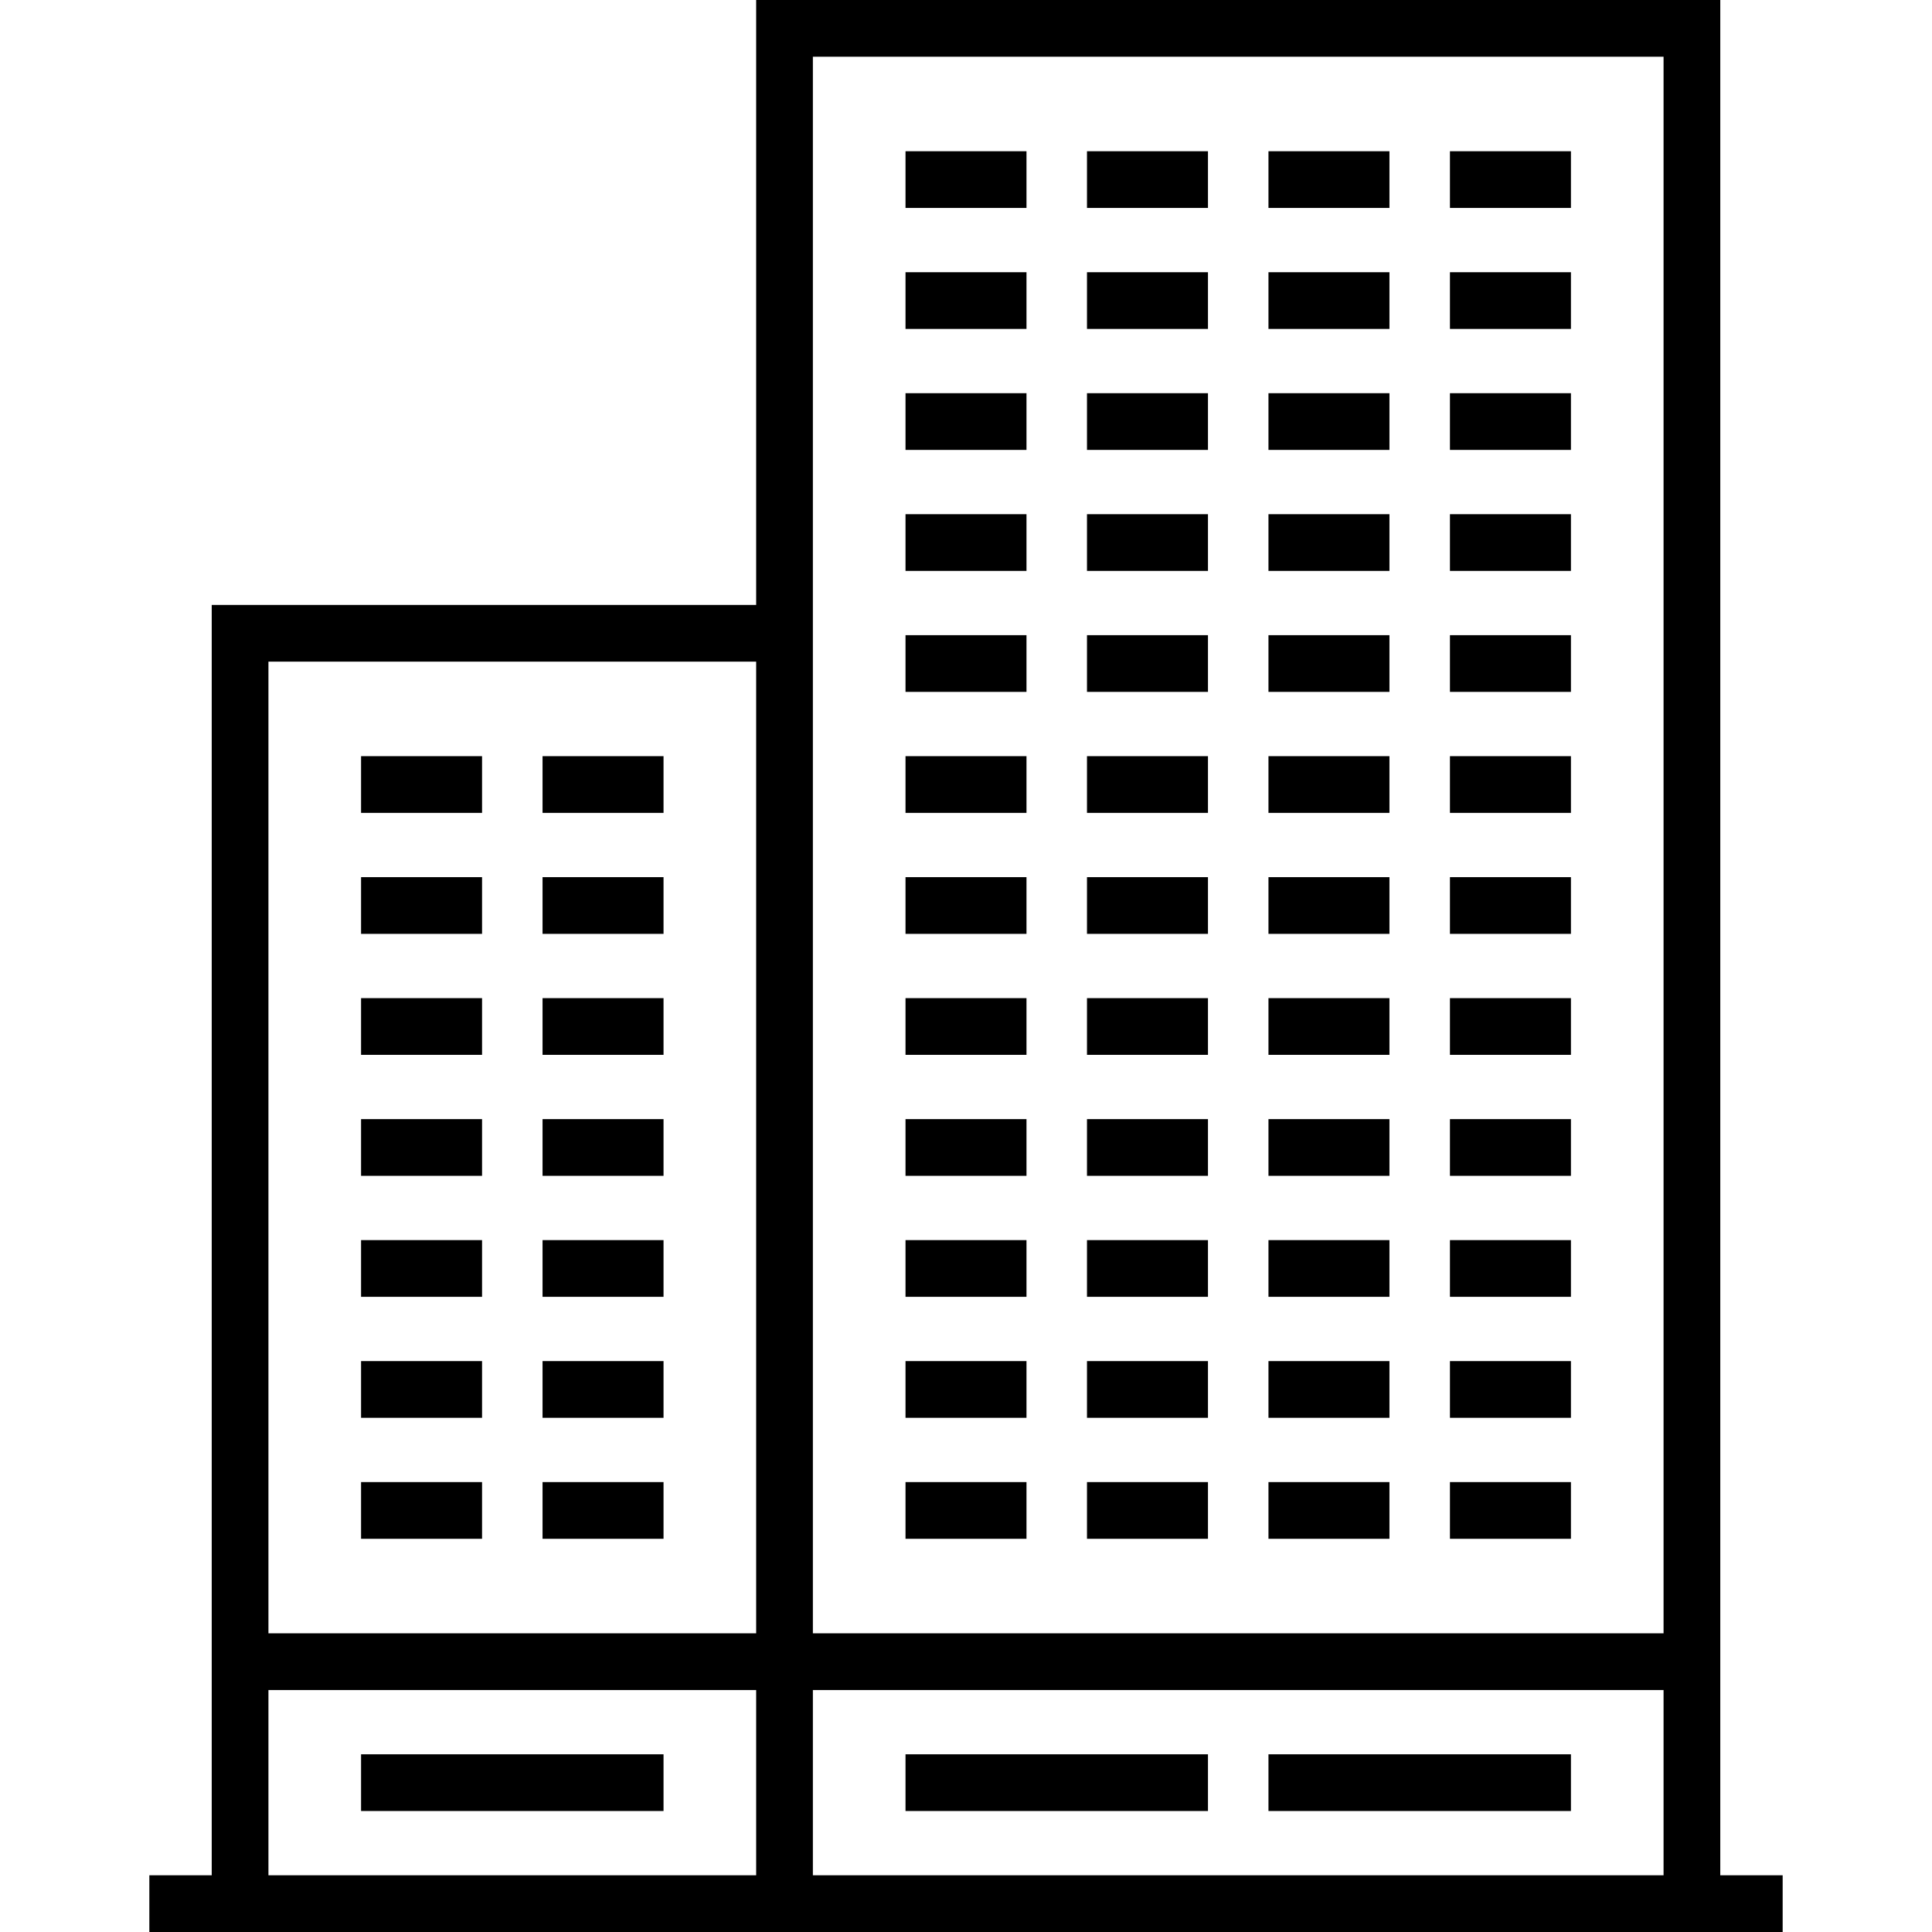
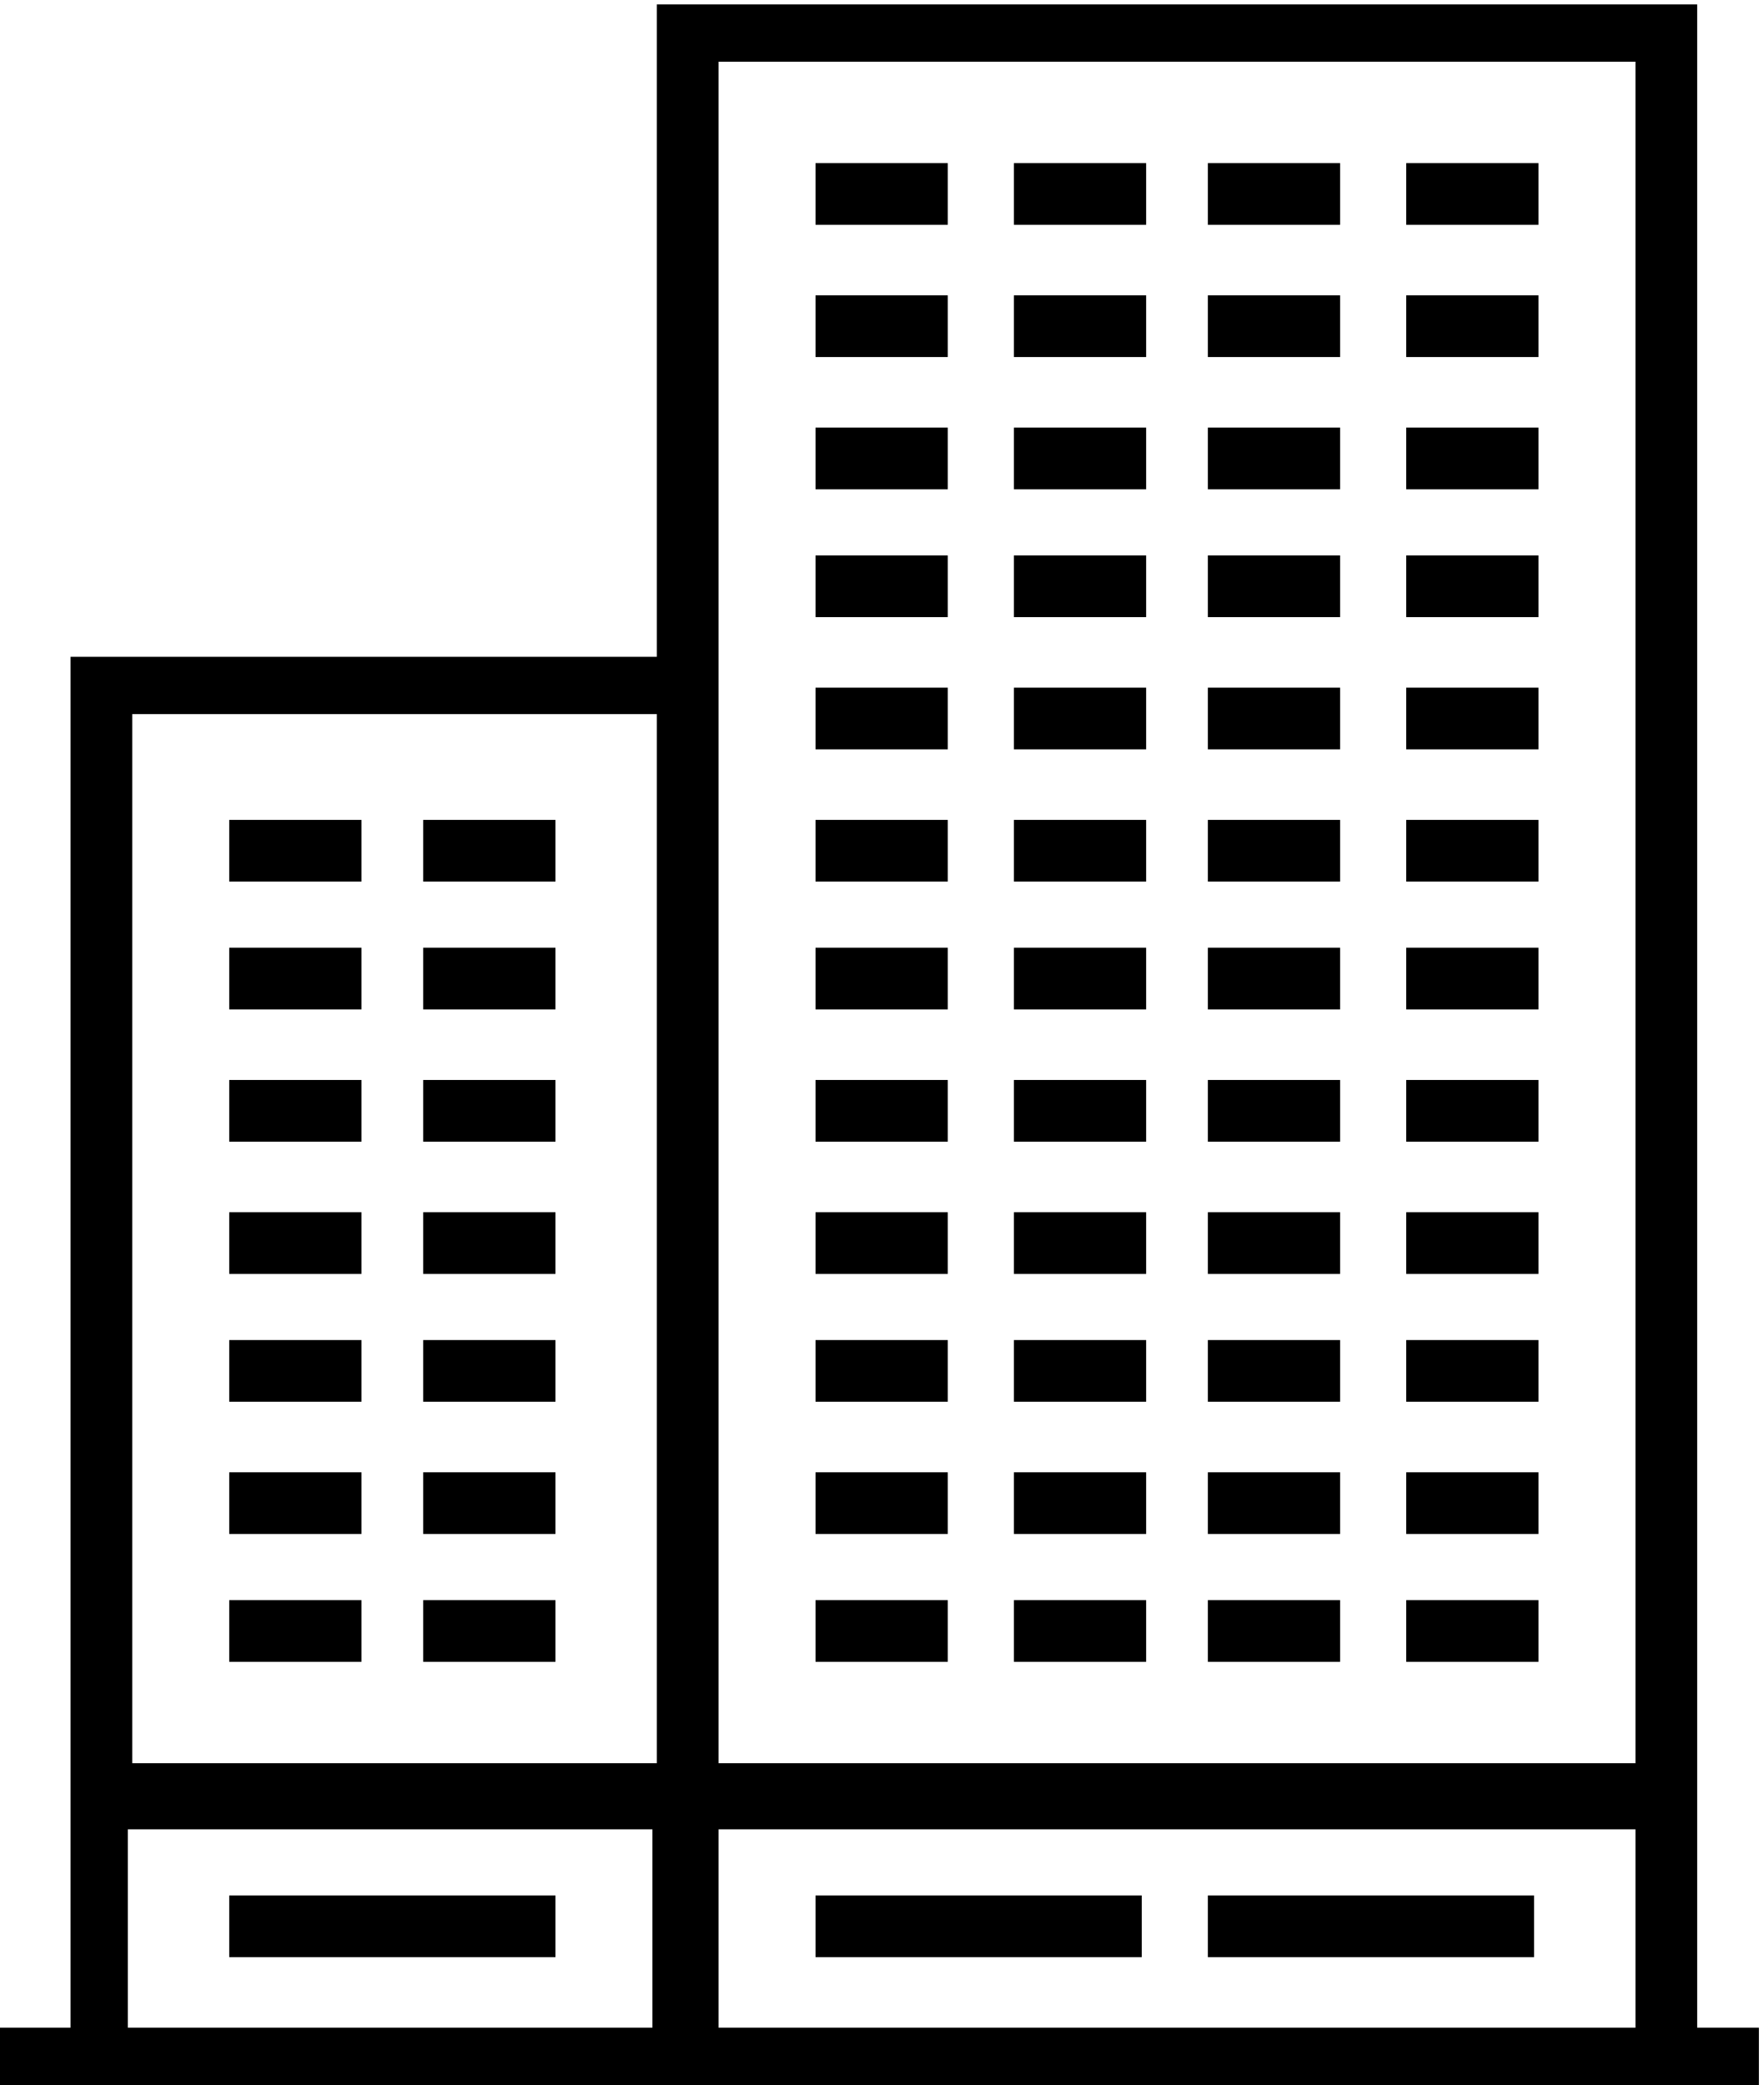
- <svg xmlns="http://www.w3.org/2000/svg" version="1.1" id="Capa_1" x="0px" y="0px" viewBox="0 0 511 511" style="enable-background:new 0 0 511 511;" xml:space="preserve">
+ <svg xmlns="http://www.w3.org/2000/svg" version="1.1" id="Capa_1" x="0px" y="0px" viewBox="300 216.3 40 47.3" enable-background="new 300 216.3 40 47.3" xml:space="preserve">
  <g>
-     <path d="M455,496V0H200v160H56v336H39.5v15H56h144h15h240h16.5v-15H455z M215,15h225v417H215V160V15z M200,175v257H71V175H200z    M71,496v-49h129v49H71z M215,496v-49h225v49H215z" />
-     <rect x="383.5" y="392" width="32" height="15" />
-     <rect x="335.5" y="392" width="32" height="15" />
-     <rect x="287.5" y="392" width="32" height="15" />
-     <rect x="239.5" y="392" width="32" height="15" />
-     <rect x="383.5" y="360" width="32" height="15" />
-     <rect x="335.5" y="360" width="32" height="15" />
-     <rect x="287.5" y="360" width="32" height="15" />
-     <rect x="239.5" y="360" width="32" height="15" />
-     <rect x="383.5" y="328" width="32" height="15" />
-     <rect x="335.5" y="328" width="32" height="15" />
-     <rect x="287.5" y="328" width="32" height="15" />
-     <rect x="239.5" y="328" width="32" height="15" />
-     <rect x="383.5" y="296" width="32" height="15" />
-     <rect x="335.5" y="296" width="32" height="15" />
-     <rect x="287.5" y="296" width="32" height="15" />
-     <rect x="239.5" y="296" width="32" height="15" />
-     <rect x="383.5" y="264" width="32" height="15" />
-     <rect x="335.5" y="264" width="32" height="15" />
-     <rect x="287.5" y="264" width="32" height="15" />
-     <rect x="239.5" y="264" width="32" height="15" />
-     <rect x="383.5" y="232" width="32" height="15" />
-     <rect x="335.5" y="232" width="32" height="15" />
-     <rect x="287.5" y="232" width="32" height="15" />
-     <rect x="239.5" y="232" width="32" height="15" />
-     <rect x="383.5" y="200" width="32" height="15" />
-     <rect x="335.5" y="200" width="32" height="15" />
-     <rect x="287.5" y="200" width="32" height="15" />
-     <rect x="239.5" y="200" width="32" height="15" />
-     <rect x="383.5" y="168" width="32" height="15" />
-     <rect x="335.5" y="168" width="32" height="15" />
-     <rect x="287.5" y="168" width="32" height="15" />
-     <rect x="239.5" y="168" width="32" height="15" />
-     <rect x="143.5" y="392" width="32" height="15" />
-     <rect x="95.5" y="392" width="32" height="15" />
-     <rect x="143.5" y="360" width="32" height="15" />
-     <rect x="95.5" y="360" width="32" height="15" />
-     <rect x="143.5" y="328" width="32" height="15" />
-     <rect x="95.5" y="328" width="32" height="15" />
-     <rect x="143.5" y="296" width="32" height="15" />
-     <rect x="95.5" y="296" width="32" height="15" />
-     <rect x="143.5" y="264" width="32" height="15" />
-     <rect x="95.5" y="264" width="32" height="15" />
-     <rect x="143.5" y="232" width="32" height="15" />
-     <rect x="95.5" y="232" width="32" height="15" />
-     <rect x="143.5" y="200" width="32" height="15" />
-     <rect x="95.5" y="200" width="32" height="15" />
-     <rect x="383.5" y="136" width="32" height="15" />
-     <rect x="335.5" y="136" width="32" height="15" />
-     <rect x="287.5" y="136" width="32" height="15" />
-     <rect x="239.5" y="136" width="32" height="15" />
-     <rect x="383.5" y="104" width="32" height="15" />
-     <rect x="335.5" y="104" width="32" height="15" />
-     <rect x="287.5" y="104" width="32" height="15" />
-     <rect x="239.5" y="104" width="32" height="15" />
-     <rect x="383.5" y="72" width="32" height="15" />
-     <rect x="335.5" y="72" width="32" height="15" />
-     <rect x="287.5" y="72" width="32" height="15" />
-     <rect x="239.5" y="72" width="32" height="15" />
-     <rect x="383.5" y="40" width="32" height="15" />
-     <rect x="335.5" y="40" width="32" height="15" />
-     <rect x="287.5" y="40" width="32" height="15" />
-     <rect x="239.5" y="40" width="32" height="15" />
-     <rect x="239.5" y="464" width="80" height="15" />
-     <rect x="95.5" y="464" width="80" height="15" />
-     <rect x="335.5" y="464" width="80" height="15" />
+     <path d="M338.5,262.3v-45.9h-23.6v14.8h-13.3v31.1H300v1.4h1.5h13.3h1.4h22.2h1.5v-1.4H338.5z M316.3,217.7h20.8v38.6h-20.8v-25.2   V217.7z M314.9,232.5v23.8h-11.9v-23.8H314.9z M302.9,262.3v-4.5h11.9v4.5H302.9z M316.3,262.3v-4.5h20.8v4.5H316.3z" />
+     <rect x="331.9" y="252.6" width="3" height="1.4" />
+     <rect x="327.4" y="252.6" width="3" height="1.4" />
+     <rect x="323" y="252.6" width="3" height="1.4" />
+     <rect x="318.5" y="252.6" width="3" height="1.4" />
+     <rect x="331.9" y="249.7" width="3" height="1.4" />
+     <rect x="327.4" y="249.7" width="3" height="1.4" />
+     <rect x="323" y="249.7" width="3" height="1.4" />
+     <rect x="318.5" y="249.7" width="3" height="1.4" />
+     <rect x="331.9" y="246.7" width="3" height="1.4" />
+     <rect x="327.4" y="246.7" width="3" height="1.4" />
+     <rect x="323" y="246.7" width="3" height="1.4" />
+     <rect x="318.5" y="246.7" width="3" height="1.4" />
+     <rect x="331.9" y="243.8" width="3" height="1.4" />
+     <rect x="327.4" y="243.8" width="3" height="1.4" />
+     <rect x="323" y="243.8" width="3" height="1.4" />
+     <rect x="318.5" y="243.8" width="3" height="1.4" />
+     <rect x="331.9" y="240.8" width="3" height="1.4" />
+     <rect x="327.4" y="240.8" width="3" height="1.4" />
+     <rect x="323" y="240.8" width="3" height="1.4" />
+     <rect x="318.5" y="240.8" width="3" height="1.4" />
+     <rect x="331.9" y="237.8" width="3" height="1.4" />
+     <rect x="327.4" y="237.8" width="3" height="1.4" />
+     <rect x="323" y="237.8" width="3" height="1.4" />
+     <rect x="318.5" y="237.8" width="3" height="1.4" />
+     <rect x="331.9" y="234.9" width="3" height="1.4" />
+     <rect x="327.4" y="234.9" width="3" height="1.4" />
+     <rect x="323" y="234.9" width="3" height="1.4" />
+     <rect x="318.5" y="234.9" width="3" height="1.4" />
+     <rect x="331.9" y="231.9" width="3" height="1.4" />
+     <rect x="327.4" y="231.9" width="3" height="1.4" />
+     <rect x="323" y="231.9" width="3" height="1.4" />
+     <rect x="318.5" y="231.9" width="3" height="1.4" />
+     <rect x="309.6" y="252.6" width="3" height="1.4" />
+     <rect x="305.2" y="252.6" width="3" height="1.4" />
+     <rect x="309.6" y="249.7" width="3" height="1.4" />
+     <rect x="305.2" y="249.7" width="3" height="1.4" />
+     <rect x="309.6" y="246.7" width="3" height="1.4" />
+     <rect x="305.2" y="246.7" width="3" height="1.4" />
+     <rect x="309.6" y="243.8" width="3" height="1.4" />
+     <rect x="305.2" y="243.8" width="3" height="1.4" />
+     <rect x="309.6" y="240.8" width="3" height="1.4" />
+     <rect x="305.2" y="240.8" width="3" height="1.4" />
+     <rect x="309.6" y="237.8" width="3" height="1.4" />
+     <rect x="305.2" y="237.8" width="3" height="1.4" />
+     <rect x="309.6" y="234.9" width="3" height="1.4" />
+     <rect x="305.2" y="234.9" width="3" height="1.4" />
+     <rect x="331.9" y="228.9" width="3" height="1.4" />
+     <rect x="327.4" y="228.9" width="3" height="1.4" />
+     <rect x="323" y="228.9" width="3" height="1.4" />
+     <rect x="318.5" y="228.9" width="3" height="1.4" />
+     <rect x="331.9" y="226" width="3" height="1.4" />
+     <rect x="327.4" y="226" width="3" height="1.4" />
+     <rect x="323" y="226" width="3" height="1.4" />
+     <rect x="318.5" y="226" width="3" height="1.4" />
+     <rect x="331.9" y="223" width="3" height="1.4" />
+     <rect x="327.4" y="223" width="3" height="1.4" />
+     <rect x="323" y="223" width="3" height="1.4" />
+     <rect x="318.5" y="223" width="3" height="1.4" />
+     <rect x="331.9" y="220" width="3" height="1.4" />
+     <rect x="327.4" y="220" width="3" height="1.4" />
+     <rect x="323" y="220" width="3" height="1.4" />
+     <rect x="318.5" y="220" width="3" height="1.4" />
+     <rect x="318.5" y="259.3" width="7.4" height="1.4" />
+     <rect x="305.2" y="259.3" width="7.4" height="1.4" />
+     <rect x="327.4" y="259.3" width="7.4" height="1.4" />
  </g>
-   <g>
- </g>
-   <g>
- </g>
-   <g>
- </g>
-   <g>
- </g>
-   <g>
- </g>
-   <g>
- </g>
-   <g>
- </g>
-   <g>
- </g>
-   <g>
- </g>
-   <g>
- </g>
-   <g>
- </g>
-   <g>
- </g>
-   <g>
- </g>
-   <g>
- </g>
-   <g>
- </g>
</svg>
